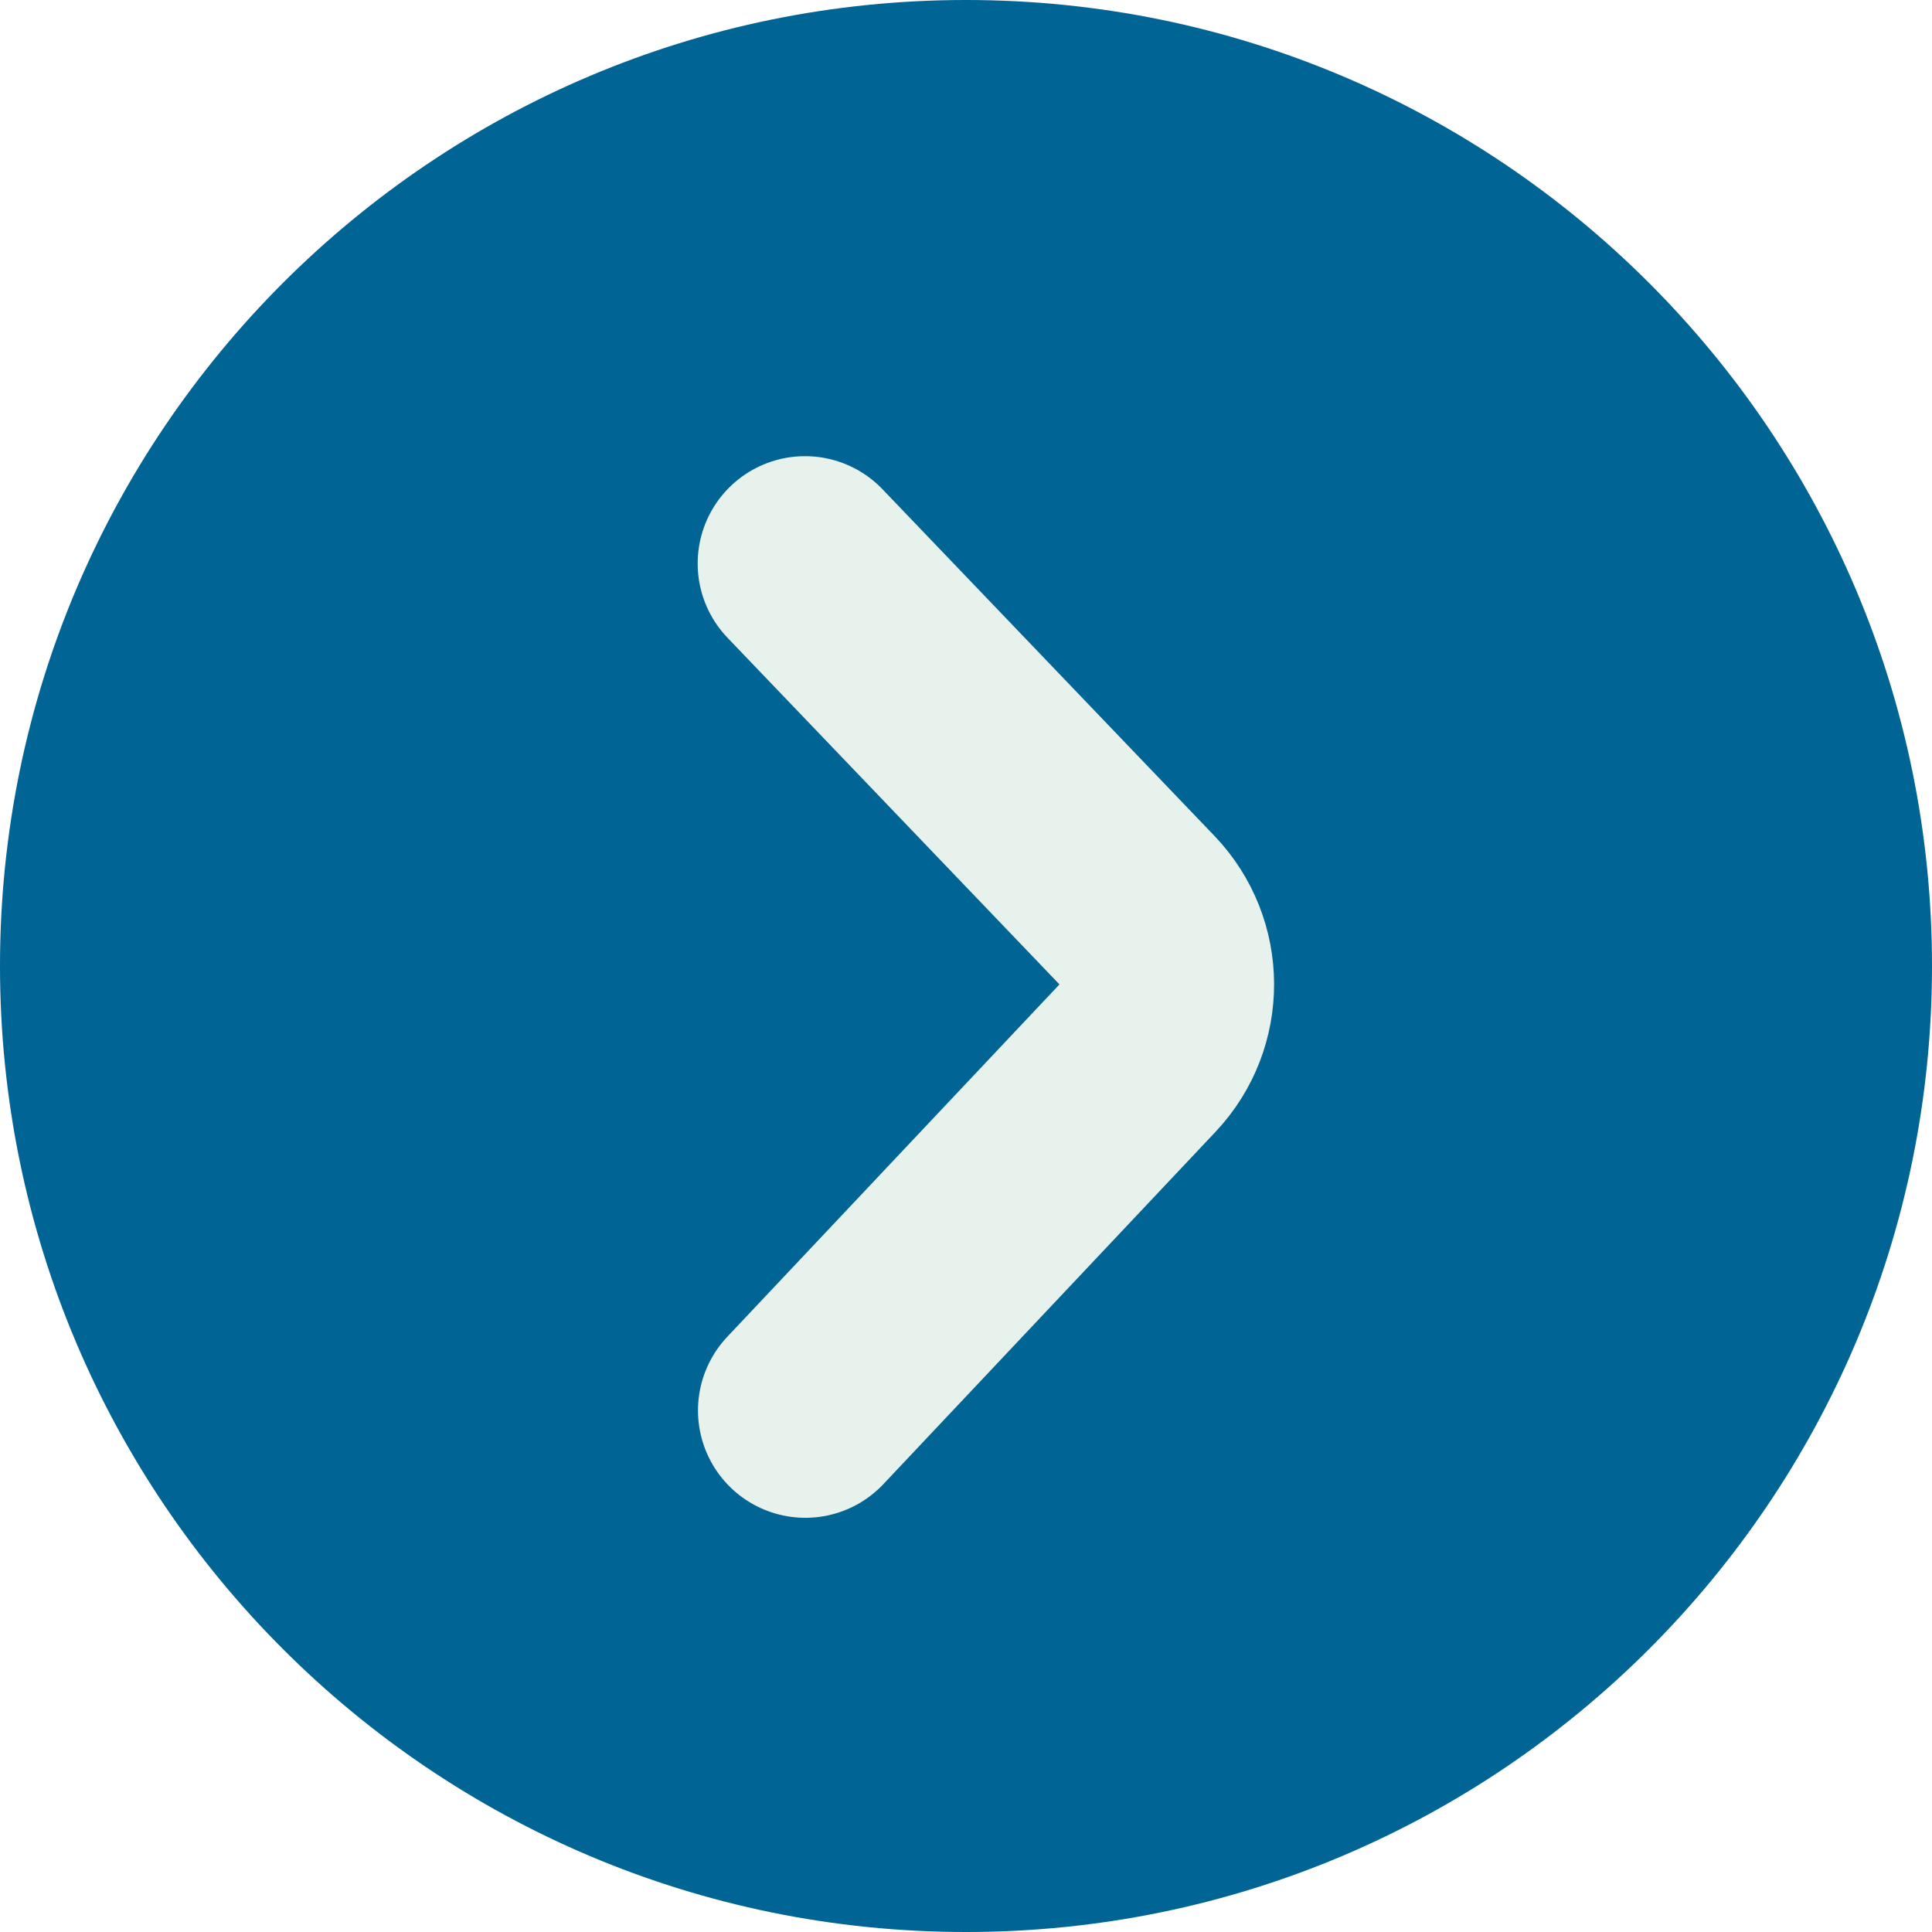
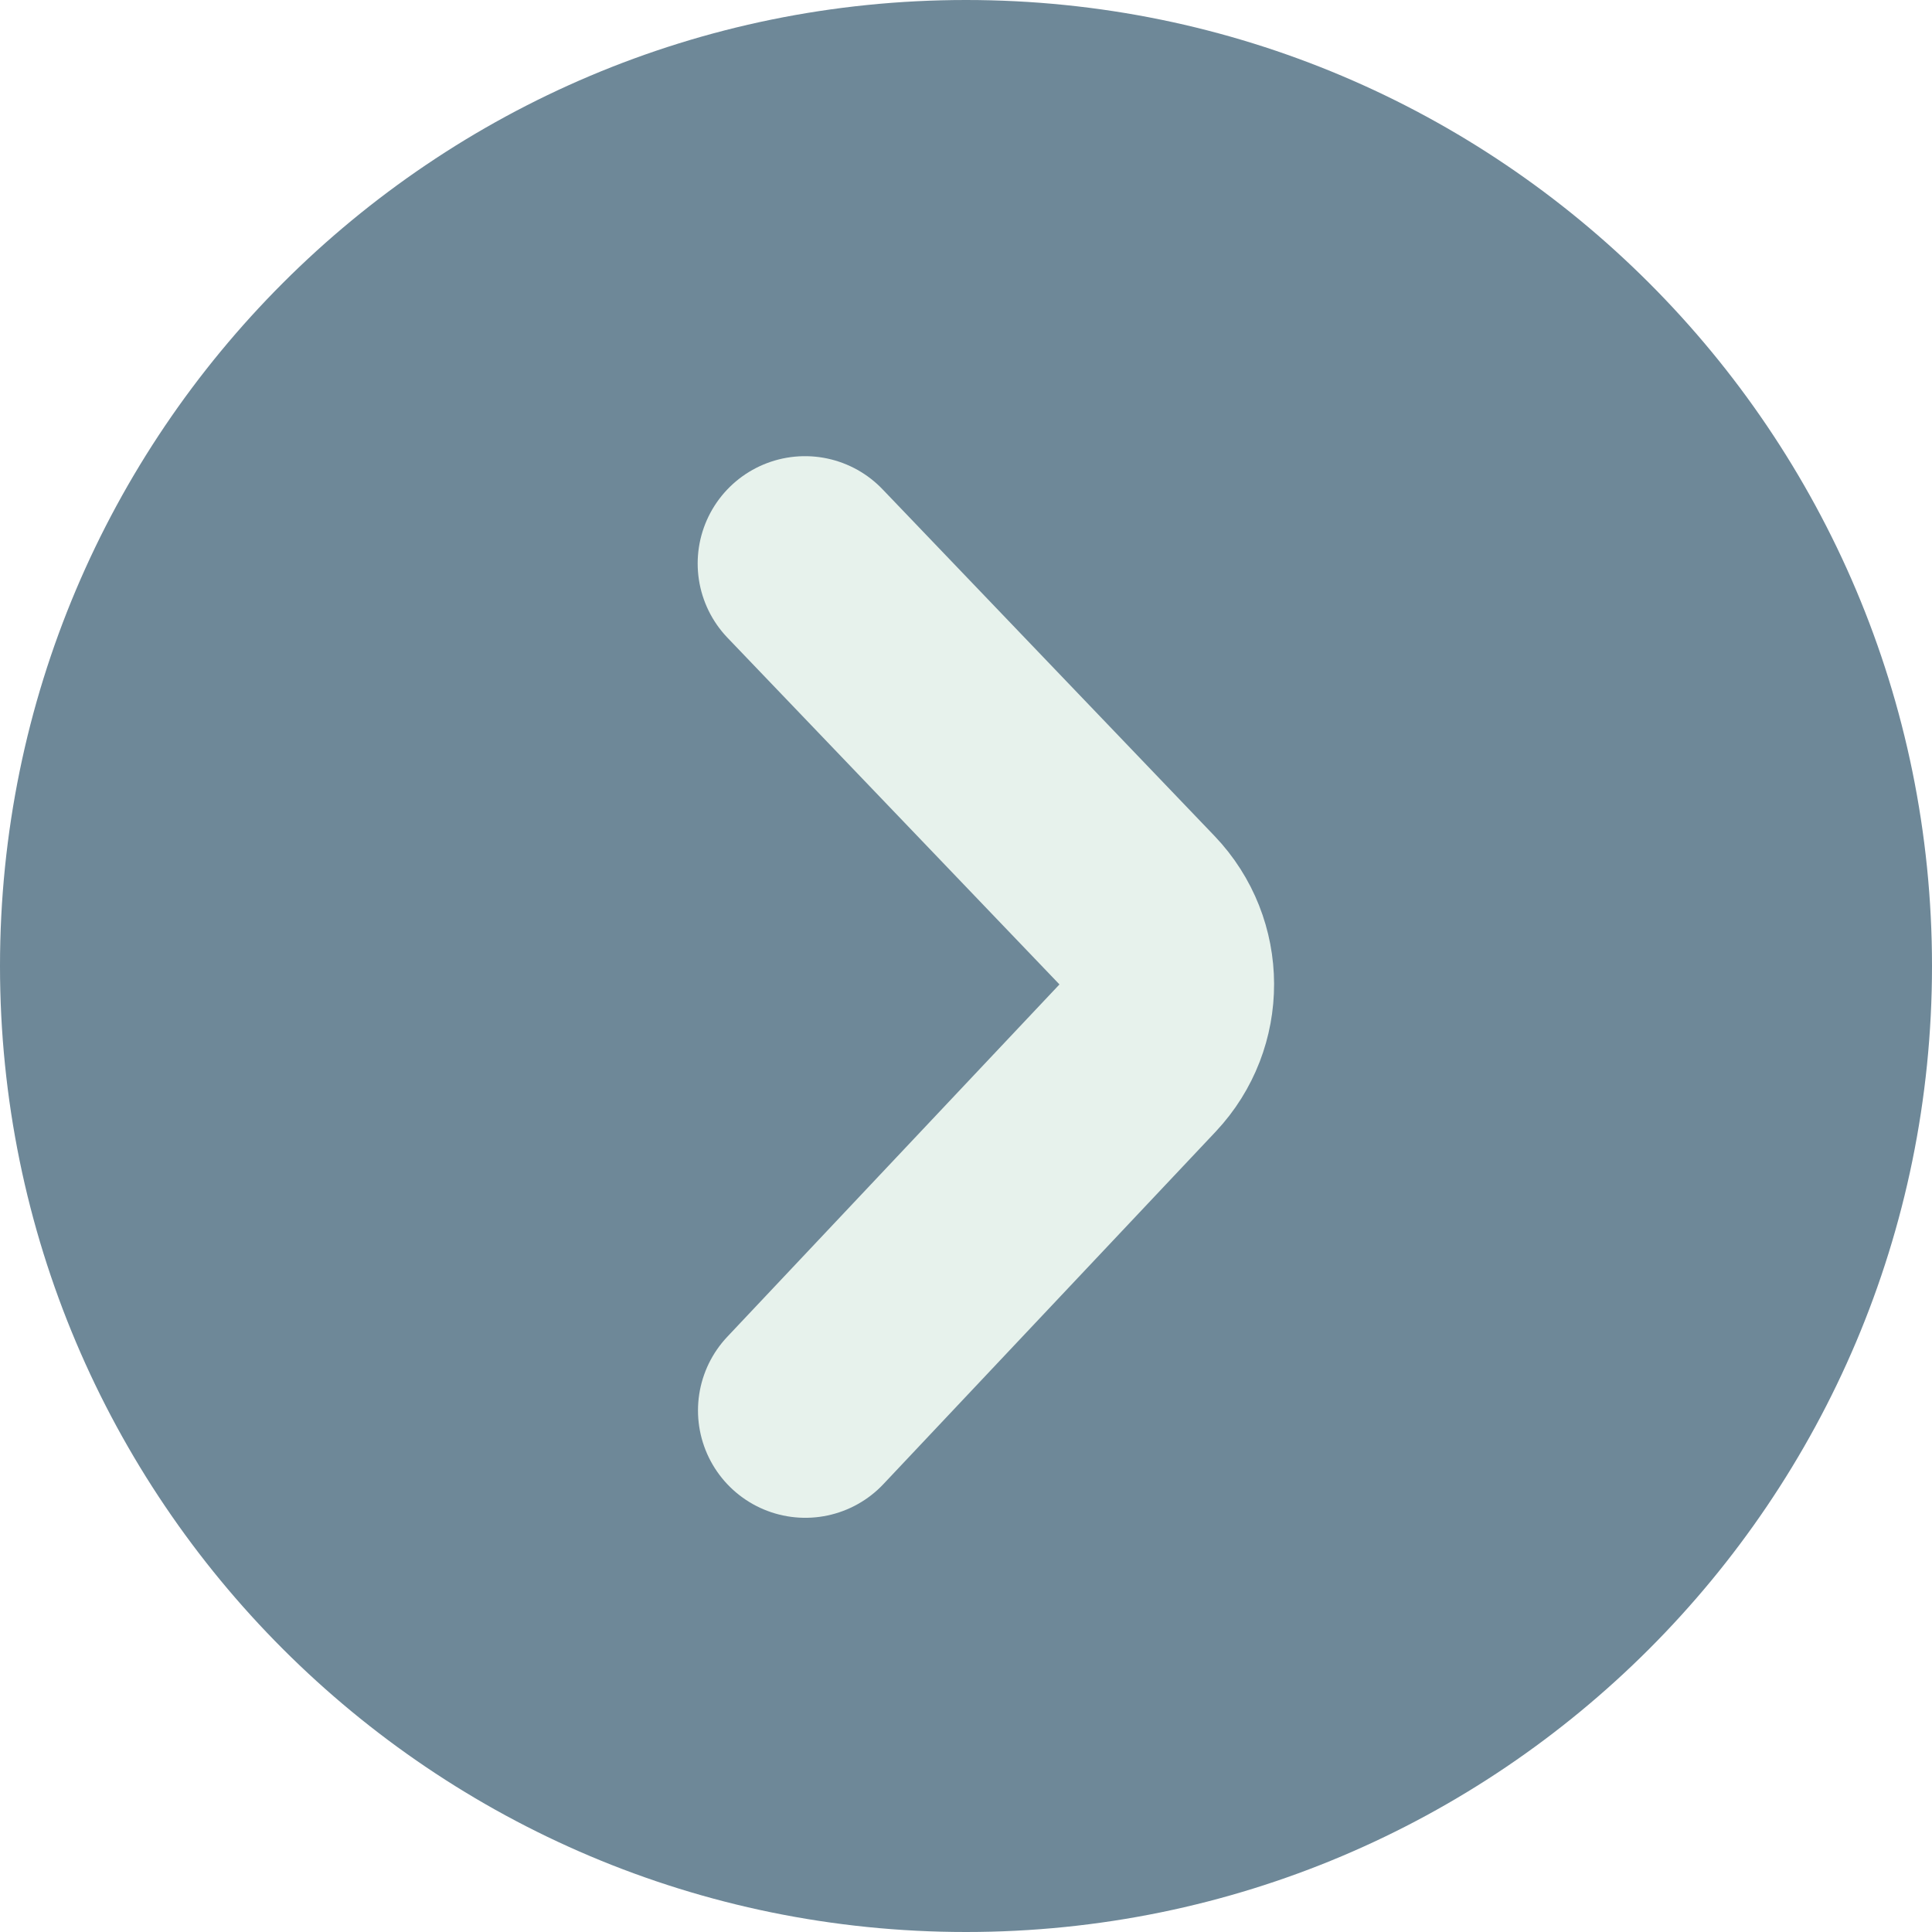
<svg xmlns="http://www.w3.org/2000/svg" width="18" height="18" viewBox="0 0 18 18" fill="none">
-   <circle cx="9" cy="9" r="9" fill="#006494" />
+   <circle cx="9" cy="9" r="9" fill="#6E8898" />
  <path d="M7.503 13.141L10.598 9.858C10.963 9.47 10.961 8.865 10.593 8.48L7.5 5.25" stroke="#E7F2EC" stroke-width="2" stroke-miterlimit="10" stroke-linecap="round" />
</svg>
